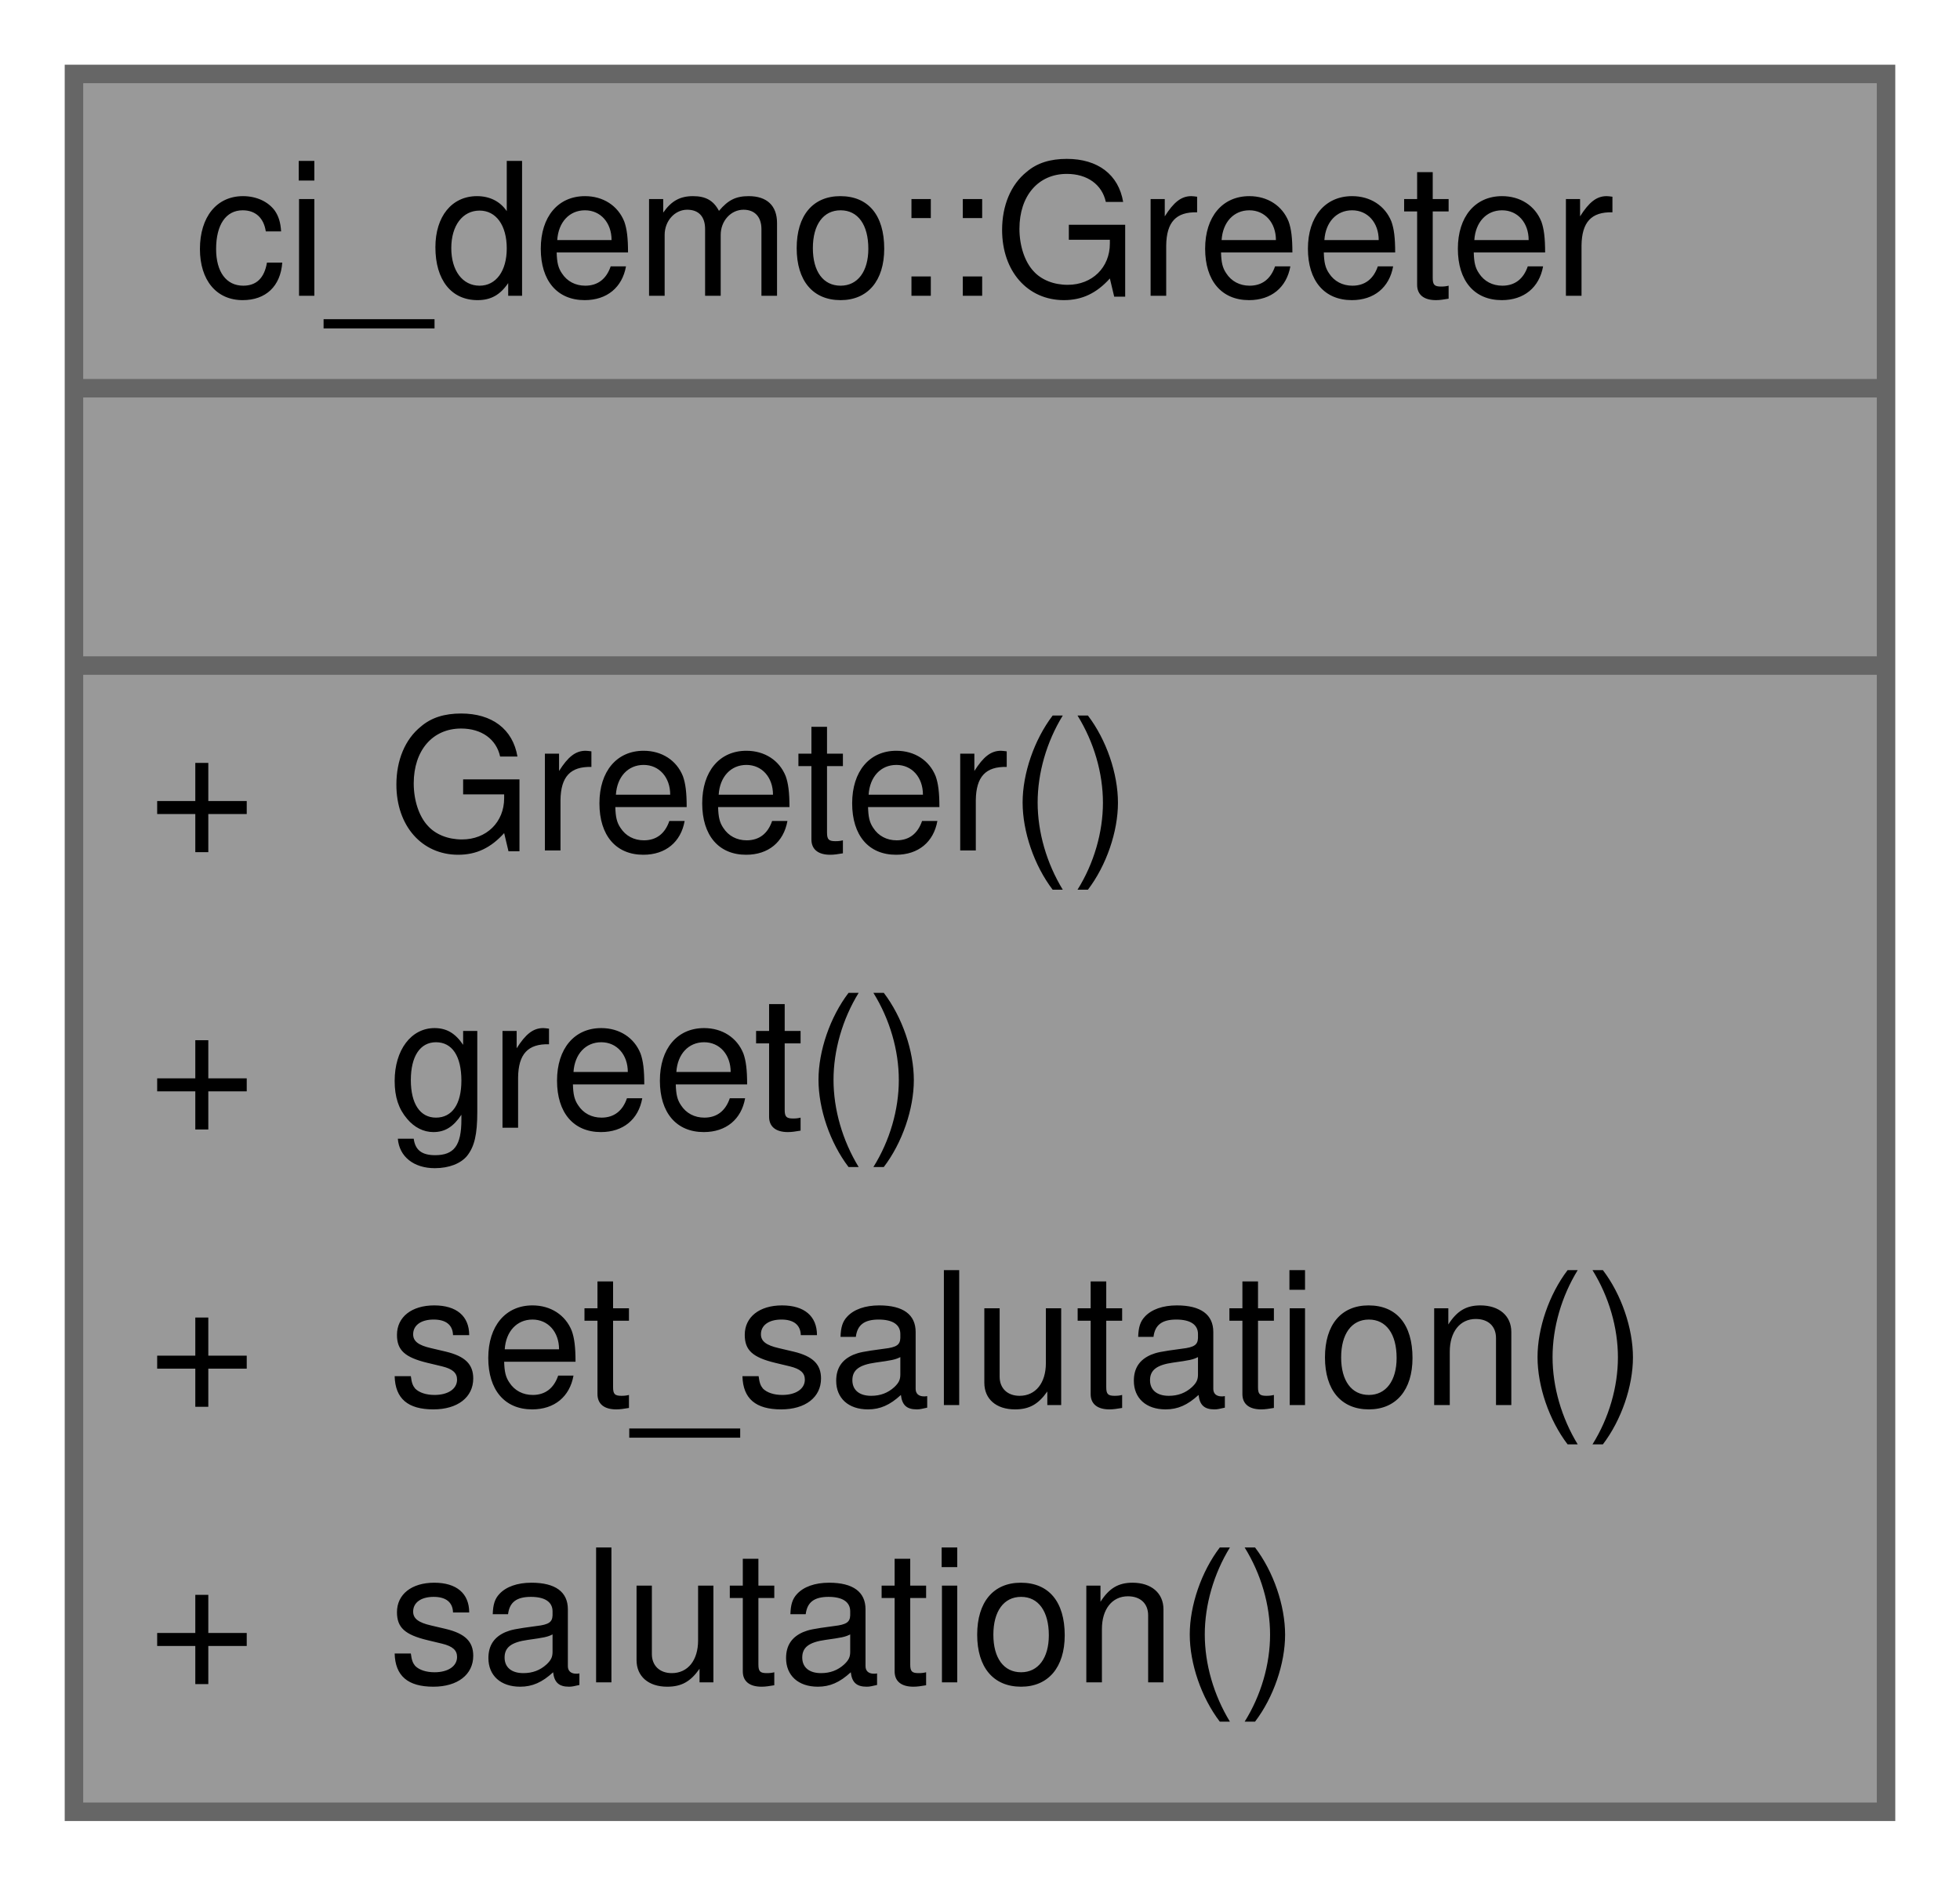
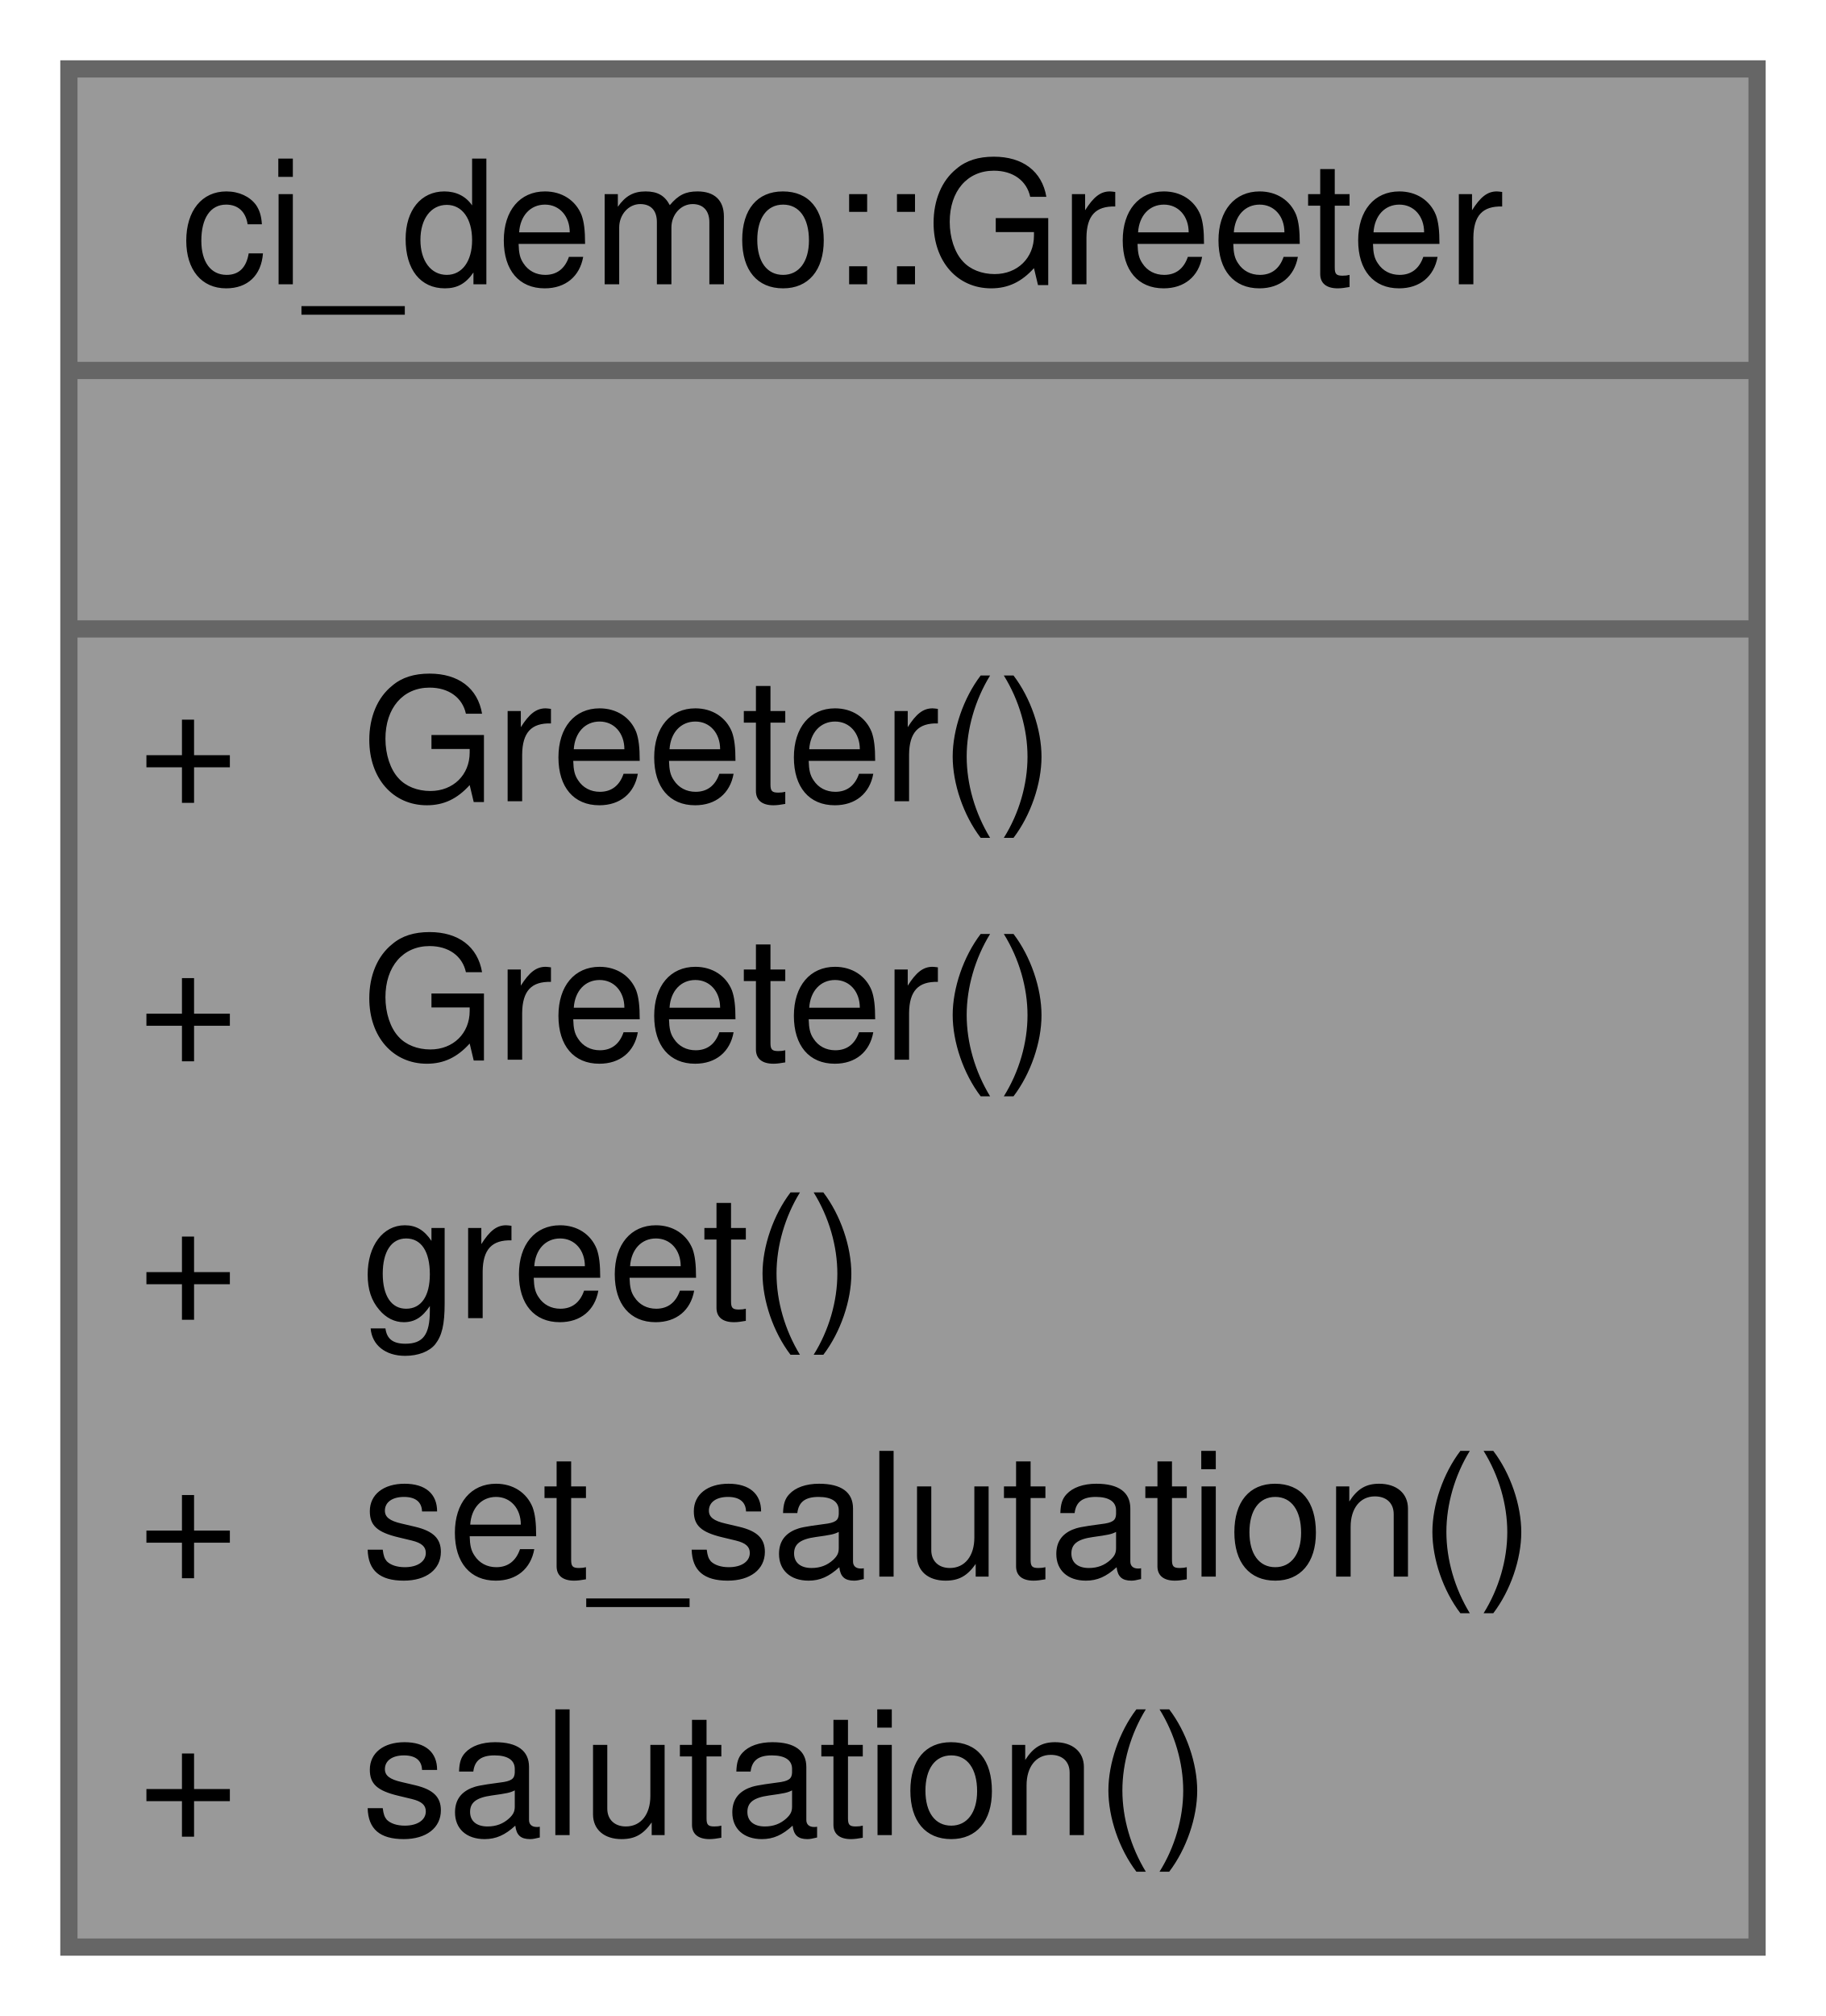
- <svg xmlns="http://www.w3.org/2000/svg" xmlns:xlink="http://www.w3.org/1999/xlink" width="106pt" height="102pt" viewBox="0.00 0.00 106.00 102.00">
-   <g id="graph0" class="graph" transform="scale(1 1) rotate(0) translate(4 98)">
+ <svg xmlns="http://www.w3.org/2000/svg" xmlns:xlink="http://www.w3.org/1999/xlink" width="106pt" height="117pt" viewBox="0.00 0.00 106.00 117.00">
+   <g id="graph0" class="graph" transform="scale(1 1) rotate(0) translate(4 113)">
    <g id="Node000001" class="node">
      <g id="a_Node000001">
        <a xlink:title="A simple greeter that can generate salutations for arbitrary names.">
-           <polygon fill="#999999" stroke="transparent" points="98,-94 0,-94 0,0 98,0 98,-94" />
-           <text text-anchor="start" x="6.5" y="-82" font-family="Helvetica,sans-Serif" font-size="10.00">ci_demo::Greeter</text>
-           <text text-anchor="start" x="47" y="-67" font-family="Helvetica,sans-Serif" font-size="10.00"> </text>
-           <text text-anchor="start" x="4" y="-52" font-family="Helvetica,sans-Serif" font-size="10.00">+</text>
-           <text text-anchor="start" x="17" y="-52" font-family="Helvetica,sans-Serif" font-size="10.00">Greeter()</text>
-           <text text-anchor="start" x="4" y="-37" font-family="Helvetica,sans-Serif" font-size="10.00">+</text>
-           <text text-anchor="start" x="17" y="-37" font-family="Helvetica,sans-Serif" font-size="10.00">greet()</text>
-           <text text-anchor="start" x="4" y="-22" font-family="Helvetica,sans-Serif" font-size="10.00">+</text>
-           <text text-anchor="start" x="17" y="-22" font-family="Helvetica,sans-Serif" font-size="10.00">set_salutation()</text>
-           <text text-anchor="start" x="4" y="-7" font-family="Helvetica,sans-Serif" font-size="10.00">+</text>
-           <text text-anchor="start" x="17" y="-7" font-family="Helvetica,sans-Serif" font-size="10.00">salutation()</text>
-           <polygon fill="#666666" stroke="#666666" points="0,-77 0,-77 98,-77 98,-77 0,-77" />
-           <polygon fill="#666666" stroke="#666666" points="0,-62 0,-62 98,-62 98,-62 0,-62" />
-           <polygon fill="none" stroke="#666666" points="0,0 0,-94 98,-94 98,0 0,0" />
+           <polygon fill="#999999" stroke="transparent" points="98,-109 0,-109 0,0 98,0 98,-109" />
+           <text text-anchor="start" x="6.5" y="-96.5" font-family="Helvetica,sans-Serif" font-size="10.00">ci_demo::Greeter</text>
+           <text text-anchor="start" x="47" y="-81.5" font-family="Helvetica,sans-Serif" font-size="10.00"> </text>
+           <text text-anchor="start" x="4" y="-66.5" font-family="Helvetica,sans-Serif" font-size="10.00">+</text>
+           <text text-anchor="start" x="17" y="-66.5" font-family="Helvetica,sans-Serif" font-size="10.00">Greeter()</text>
+           <text text-anchor="start" x="4" y="-51.5" font-family="Helvetica,sans-Serif" font-size="10.00">+</text>
+           <text text-anchor="start" x="17" y="-51.5" font-family="Helvetica,sans-Serif" font-size="10.00">Greeter()</text>
+           <text text-anchor="start" x="4" y="-36.5" font-family="Helvetica,sans-Serif" font-size="10.00">+</text>
+           <text text-anchor="start" x="17" y="-36.5" font-family="Helvetica,sans-Serif" font-size="10.00">greet()</text>
+           <text text-anchor="start" x="4" y="-21.5" font-family="Helvetica,sans-Serif" font-size="10.00">+</text>
+           <text text-anchor="start" x="17" y="-21.5" font-family="Helvetica,sans-Serif" font-size="10.00">set_salutation()</text>
+           <text text-anchor="start" x="4" y="-6.5" font-family="Helvetica,sans-Serif" font-size="10.00">+</text>
+           <text text-anchor="start" x="17" y="-6.5" font-family="Helvetica,sans-Serif" font-size="10.00">salutation()</text>
+           <polygon fill="#666666" stroke="#666666" points="0,-91.5 0,-91.5 98,-91.5 98,-91.5 0,-91.5" />
+           <polygon fill="#666666" stroke="#666666" points="0,-76.5 0,-76.5 98,-76.5 98,-76.5 0,-76.5" />
+           <polygon fill="none" stroke="#666666" points="0,0 0,-109 98,-109 98,0 0,0" />
        </a>
      </g>
    </g>
  </g>
</svg>
